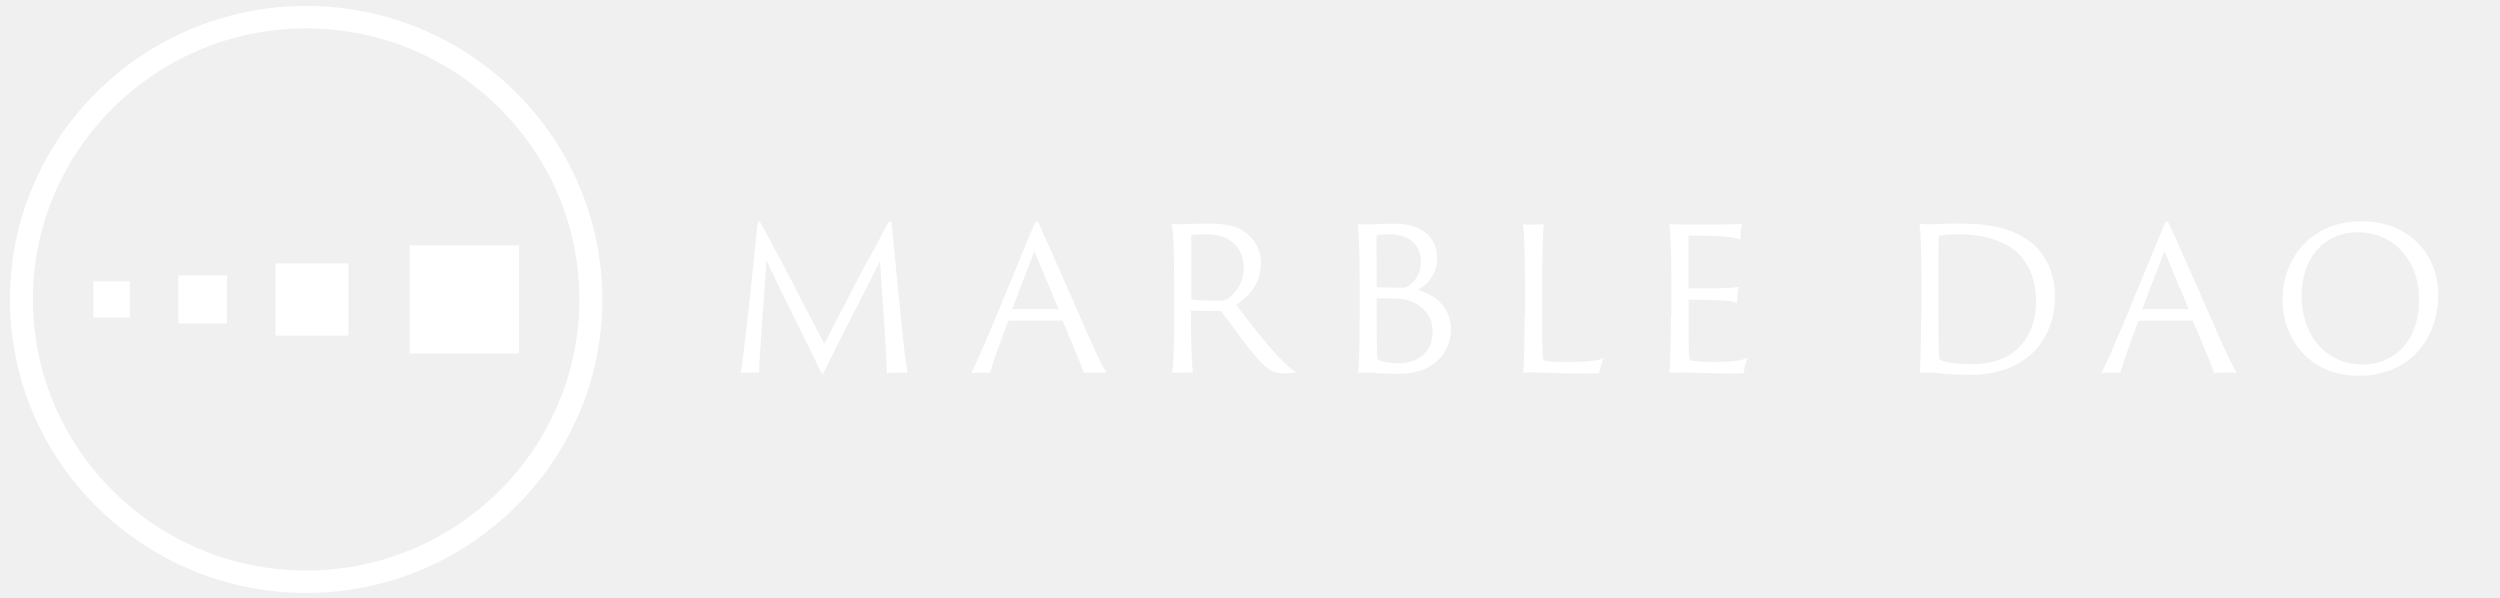
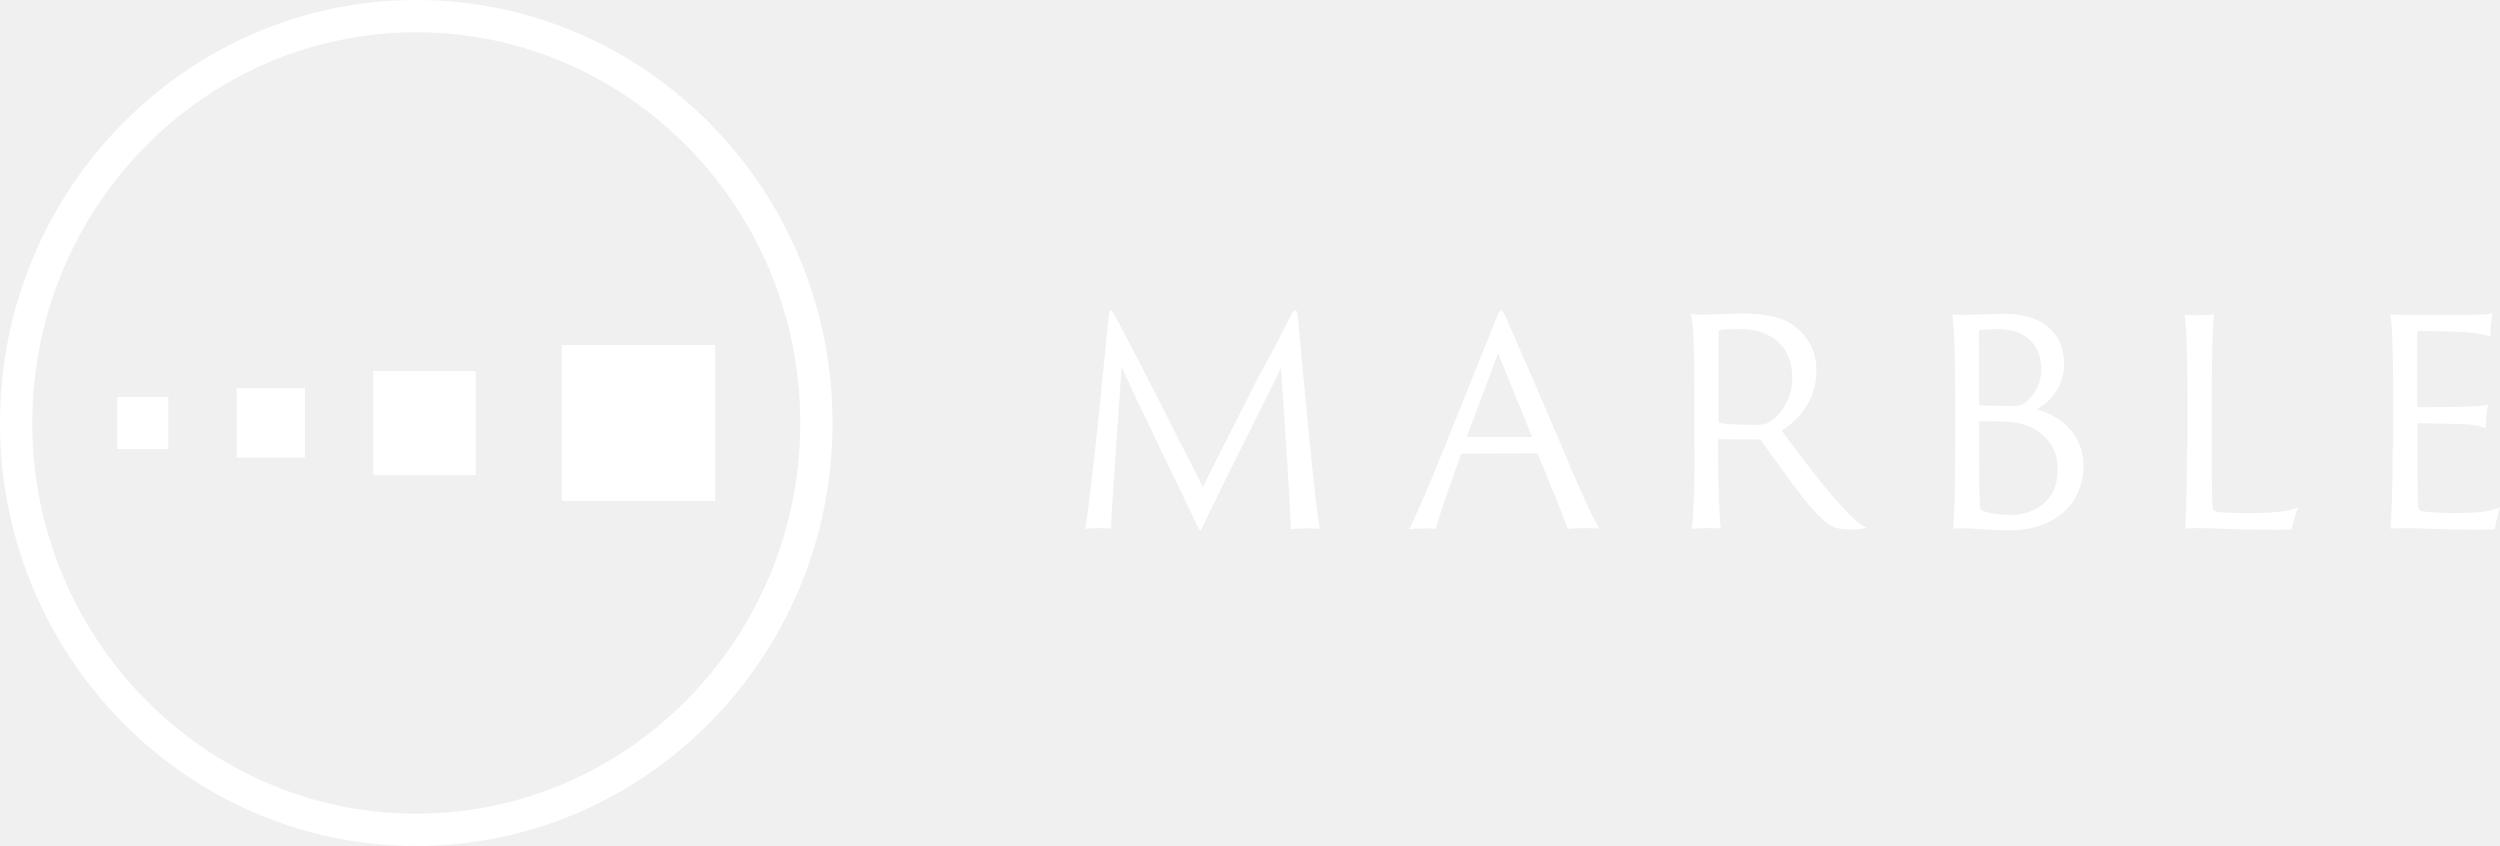
- <svg xmlns="http://www.w3.org/2000/svg" width="201" height="48" viewBox="0 0 201 48" fill="none">
-   <path d="M24.613 47.67C11.476 47.67 0.8 37.081 0.8 24.076C0.8 11.07 11.476 0.48 24.613 0.48C37.751 0.48 48.427 11.07 48.427 24.076C48.427 37.081 37.751 47.67 24.613 47.67ZM24.613 2.28C12.507 2.28 2.646 12.06 2.646 24.076C2.646 36.09 12.507 45.87 24.613 45.87C36.72 45.87 46.581 36.09 46.581 24.076C46.581 12.06 36.72 2.28 24.613 2.28Z" fill="white" />
-   <path d="M10.43 22.62H7.507V25.53H10.43V22.62Z" fill="white" />
-   <path d="M18.245 22.14H14.337V26.01H18.245V22.14Z" fill="white" />
-   <path d="M28.013 21.18H22.152V26.985H28.013V21.18Z" fill="white" />
-   <path d="M41.72 19.725H32.936V28.425H41.72V19.725Z" fill="white" />
-   <path d="M189.988 29.31C187.096 29.31 185.065 27.09 185.05 23.76C185.05 20.835 186.788 18.675 189.588 18.675C192.295 18.675 194.495 20.775 194.495 24.075C194.495 27.975 191.941 29.31 189.988 29.31ZM189.68 30.21C193.618 30.195 196.033 27.36 196.033 23.7C196.033 20.385 193.603 17.79 189.88 17.79C185.757 17.79 183.511 20.835 183.511 24.105C183.511 26.955 185.434 30.225 189.68 30.21ZM172.281 24.855C172.251 24.855 172.235 24.84 172.251 24.795L174.02 20.19L175.943 24.795C175.958 24.84 175.943 24.855 175.912 24.855H172.281ZM176.25 25.77C176.296 25.77 176.296 25.785 176.312 25.815C176.866 27.105 177.758 29.25 178.019 29.985C178.219 29.955 178.665 29.94 179.081 29.94C179.265 29.94 179.542 29.955 179.835 29.97C179.419 29.355 178.496 27.3 177.773 25.605C176.373 22.395 174.789 18.84 174.604 18.45C174.373 17.925 174.296 17.805 174.22 17.805C174.127 17.805 174.035 18 173.85 18.45L170.635 26.235C169.989 27.765 169.374 29.16 168.958 30C169.082 29.985 169.497 29.955 169.82 29.955C170.158 29.955 170.312 29.955 170.466 29.985C170.666 29.235 171.404 27.21 171.912 25.83C171.927 25.8 171.943 25.785 171.989 25.785L176.25 25.77ZM155.852 22.53C155.852 20.895 155.852 19.365 155.883 19.065C155.883 19.02 155.898 18.99 155.944 18.96C156.19 18.9 156.836 18.84 157.436 18.84C159.513 18.84 161.421 19.35 162.544 20.685C163.39 21.705 163.697 22.92 163.697 24.285C163.697 26.055 162.959 27.435 162.036 28.2C161.128 28.965 159.836 29.28 158.513 29.28C157.175 29.28 156.206 29.085 155.975 28.92C155.913 28.875 155.898 28.695 155.883 28.38C155.867 27.945 155.852 26.655 155.852 24.975V22.53ZM154.452 25.485C154.452 27.84 154.39 29.28 154.36 29.955C155.052 29.91 155.713 29.985 156.482 30.06C157.067 30.105 157.682 30.135 158.375 30.135C161.205 30.135 162.728 29.07 163.513 28.29C164.42 27.36 165.22 25.86 165.22 23.835C165.22 21.945 164.482 20.655 163.682 19.83C162.067 18.225 159.605 17.97 157.498 17.97C156.421 17.97 155.498 18.03 155.113 18.03C154.852 18.03 154.498 18.015 154.329 18C154.39 18.36 154.483 19.59 154.483 22.545V25.485H154.452ZM134.346 25.395C134.346 27.63 134.269 29.415 134.223 29.97C134.407 29.955 134.776 29.94 135.253 29.94C135.869 29.94 137.084 30.03 139.345 30.03C139.961 30.03 140.115 30.015 140.176 30C140.238 29.685 140.376 29.115 140.484 28.77C140.022 28.995 139.33 29.1 137.792 29.1C137.099 29.1 136.607 29.055 136.238 29.025C136.084 29.01 135.915 28.98 135.869 28.935C135.792 28.86 135.761 28.41 135.761 25.29V24.15C135.761 24.12 135.792 24.09 135.823 24.09C136.115 24.09 138.022 24.12 138.561 24.15C139.176 24.195 139.438 24.255 139.668 24.375C139.653 24.06 139.715 23.43 139.791 23.055C139.622 23.1 139.238 23.145 138.392 23.175C137.93 23.19 136.023 23.19 135.807 23.19C135.776 23.19 135.746 23.16 135.746 23.115V19.005C135.746 18.96 135.792 18.945 135.807 18.945C137.207 18.945 138.145 18.975 138.638 19.02C139.422 19.08 139.745 19.17 139.93 19.275C139.93 18.75 140.007 18.21 140.053 17.97C139.761 18.03 139.099 18.045 138.761 18.045H135.161C134.838 18.045 134.392 18.045 134.207 18.015C134.3 18.465 134.376 20.025 134.376 22.59V25.395H134.346ZM122.577 25.395C122.577 27.63 122.516 29.415 122.47 29.97C122.67 29.94 122.916 29.94 123.285 29.94C124.07 29.94 125.223 30.03 127.592 30.03C128.331 30.03 128.485 30.015 128.562 30C128.623 29.76 128.792 29.07 128.931 28.785C128.546 28.965 127.885 29.1 126.069 29.1C125.377 29.1 124.808 29.085 124.485 29.055C124.316 29.04 124.177 29.01 124.1 28.95C124.023 28.89 123.993 28.485 123.993 25.29V22.56C123.993 20.34 124.054 18.6 124.116 18.015C123.962 18.045 123.5 18.06 123.147 18.06C122.947 18.06 122.562 18.06 122.439 18.03C122.531 18.495 122.608 20.34 122.608 22.605V25.395H122.577ZM109.317 25.395C109.317 27.45 109.271 29.34 109.209 29.97C109.455 29.955 109.901 29.94 110.148 29.955C110.517 29.97 111.301 30.06 112.424 30.06C115.301 30.06 116.655 28.32 116.655 26.49C116.655 24.69 115.363 23.7 113.993 23.31C114.686 22.935 115.547 22.095 115.547 20.76C115.547 19.59 114.87 17.985 112.101 17.985C111.286 17.985 110.486 18.045 109.886 18.045C109.655 18.045 109.363 18.03 109.148 18.015C109.255 18.585 109.317 20.325 109.317 22.59V25.395ZM115.178 26.7C115.178 28.425 113.855 29.205 112.486 29.205C111.563 29.205 110.932 29.04 110.763 28.89C110.717 28.83 110.686 28.14 110.686 25.41V24.045C110.686 24.015 110.701 24 110.748 23.985C110.901 23.97 111.655 23.97 112.178 24C112.855 24.03 113.547 24.15 114.116 24.585C115.009 25.245 115.178 25.98 115.178 26.7ZM110.671 18.99C110.671 18.945 110.686 18.915 110.717 18.9C110.824 18.87 111.209 18.84 111.747 18.84C113.393 18.84 114.24 19.74 114.24 21.09C114.24 21.78 113.917 22.545 113.255 22.98C113.055 23.1 112.932 23.13 112.64 23.13C112.378 23.13 111.071 23.115 110.748 23.1C110.701 23.085 110.686 23.055 110.686 23.025L110.671 18.99ZM95.779 19.005C95.779 18.945 95.779 18.915 95.841 18.9C96.072 18.855 96.518 18.84 97.025 18.84C98.887 18.84 99.995 19.875 99.995 21.555C99.995 22.695 99.41 23.52 98.764 23.985C98.549 24.135 98.287 24.18 97.825 24.18C96.964 24.18 96.149 24.135 95.826 24.075C95.795 24.06 95.779 24.03 95.779 23.925V19.005ZM94.41 25.395C94.41 27.45 94.349 29.445 94.241 29.985C94.426 29.955 94.903 29.94 95.195 29.94C95.472 29.94 95.764 29.94 95.903 29.97C95.826 29.28 95.749 27.555 95.749 25.56V25.065C95.749 25.005 95.749 24.975 95.795 24.975C96.502 24.99 97.687 25.005 98.025 24.99C98.102 24.99 98.179 25.02 98.241 25.095C98.995 26.07 100.502 28.26 101.394 29.13C102.056 29.805 102.456 30.015 103.179 30.015C103.563 30.015 104.025 30 104.24 29.925C103.933 29.805 103.425 29.385 102.748 28.635C101.625 27.465 100.441 25.86 99.394 24.51C100.718 23.625 101.379 22.515 101.379 21.135C101.379 19.995 100.779 19.065 99.933 18.54C99.241 18.105 98.195 17.97 97.087 17.97C96.518 17.97 95.272 18.03 94.949 18.03C94.703 18.03 94.487 18.03 94.195 18C94.364 18.525 94.395 20.31 94.395 22.575V25.395H94.41ZM81.427 24.855C81.396 24.855 81.38 24.84 81.396 24.795L83.165 20.19L85.088 24.795C85.103 24.84 85.088 24.855 85.057 24.855H81.427ZM85.38 25.77C85.426 25.77 85.426 25.785 85.442 25.815C85.996 27.105 86.888 29.25 87.149 29.985C87.349 29.955 87.795 29.94 88.211 29.94C88.395 29.94 88.672 29.955 88.965 29.97C88.549 29.355 87.626 27.3 86.903 25.605C85.503 22.395 83.919 18.84 83.734 18.45C83.504 17.925 83.427 17.805 83.35 17.805C83.257 17.805 83.165 18 82.98 18.45L79.765 26.235C79.119 27.765 78.504 29.16 78.088 30C78.212 29.985 78.627 29.955 78.95 29.955C79.288 29.955 79.442 29.955 79.596 29.985C79.796 29.235 80.534 27.21 81.042 25.83C81.058 25.8 81.073 25.785 81.119 25.785L85.38 25.77ZM59.551 29.985C59.721 29.955 60.028 29.94 60.413 29.94C60.567 29.94 60.859 29.94 61.028 29.97C61.028 28.995 61.444 23.76 61.628 20.94C62.92 23.73 64.351 26.49 65.982 29.865C66.089 30.12 66.151 30.12 66.274 29.835C67.643 27.03 69.382 23.775 70.751 20.985C70.935 23.94 71.32 28.995 71.304 30C71.52 29.97 71.889 29.955 72.289 29.955C72.627 29.955 72.858 29.955 72.981 29.985C72.75 29.07 72.32 24.435 71.951 20.7C71.874 19.845 71.781 19.005 71.72 18.24C71.674 17.865 71.643 17.79 71.566 17.79C71.52 17.79 71.443 17.85 71.274 18.135C70.766 19.11 70.305 20.055 69.443 21.525L66.274 27.645L62.69 20.76C62.243 19.98 61.459 18.45 61.228 18.06C61.136 17.91 61.074 17.79 61.013 17.79C60.967 17.79 60.936 17.835 60.905 18.03C60.828 18.795 60.736 19.62 60.644 20.52C60.275 24.3 59.721 29.145 59.551 29.985Z" fill="white" />
+ <svg xmlns="http://www.w3.org/2000/svg" version="1.1" id="Layer_1" x="0px" y="0px" viewBox="0 0 929.7 314.6" style="enable-background:new 0 0 929.7 314.6;" xml:space="preserve">
+   <style type="text/css">
+ 	.st0{fill:#FFFFFF;}
+ </style>
+   <g>
+     <g>
+       <path class="st0" d="M154.8,314.6C69.4,314.6,0,244,0,157.3S69.4,0,154.8,0s154.8,70.6,154.8,157.3S240.2,314.6,154.8,314.6z     M154.8,12C76.1,12,12,77.2,12,157.3s64.1,145.3,142.8,145.3s142.8-65.2,142.8-145.3S233.5,12,154.8,12z" />
+     </g>
+   </g>
+   <g>
+     <rect x="43.6" y="147.6" class="st0" width="19" height="19.4" />
+   </g>
+   <g>
+     <rect x="88" y="144.4" class="st0" width="25.4" height="25.8" />
+   </g>
+   <g>
+     <rect x="138.8" y="138" class="st0" width="38.1" height="38.7" />
+   </g>
+   <g>
+     <rect x="208.9" y="128.3" class="st0" width="57.1" height="58" />
+   </g>
+   <g>
+     <path class="st0" d="M889.8,166.1c0,14.9-0.5,26.8-0.8,30.5c1.2-0.1,3.6-0.2,6.7-0.2c4,0,11.9,0.6,26.6,0.6c4,0,5-0.1,5.4-0.2   c0.4-2.1,1.3-5.9,2-8.2c-3,1.5-7.5,2.2-17.5,2.2c-4.5,0-7.7-0.3-10.1-0.5c-1-0.1-2.1-0.3-2.4-0.6c-0.5-0.5-0.7-3.5-0.7-24.3v-7.6   c0-0.2,0.2-0.4,0.4-0.4c1.9,0,14.3,0.2,17.8,0.4c4,0.3,5.7,0.7,7.2,1.5c-0.1-2.1,0.3-6.3,0.8-8.8c-1.1,0.3-3.6,0.6-9.1,0.8   c-3,0.1-15.4,0.1-16.8,0.1c-0.2,0-0.4-0.2-0.4-0.5v-27.4c0-0.3,0.3-0.4,0.4-0.4c9.1,0,15.2,0.2,18.4,0.5c5.1,0.4,7.2,1,8.4,1.7   c0-3.5,0.5-7.1,0.8-8.7c-1.9,0.4-6.2,0.5-8.4,0.5h-23.4c-2.1,0-5,0-6.2-0.2c0.6,3,1.1,13.4,1.1,30.5v18.7H889.8z M813.3,166.1   c0,14.9-0.4,26.8-0.7,30.5c1.3-0.2,2.9-0.2,5.3-0.2c5.1,0,12.6,0.6,28,0.6c4.8,0,5.8-0.1,6.3-0.2c0.4-1.6,1.5-6.2,2.4-8.1   c-2.5,1.2-6.8,2.1-18.6,2.1c-4.5,0-8.2-0.1-10.3-0.3c-1.1-0.1-2-0.3-2.5-0.7s-0.7-3.1-0.7-24.4v-18.2c0-14.8,0.4-26.4,0.8-30.3   c-1,0.2-4,0.3-6.3,0.3c-1.3,0-3.8,0-4.6-0.2c0.6,3.1,1.1,15.4,1.1,30.5v18.6L813.3,166.1L813.3,166.1z M727.1,166.1   c0,13.7-0.3,26.3-0.7,30.5c1.6-0.1,4.5-0.2,6.1-0.1c2.4,0.1,7.5,0.7,14.8,0.7c18.7,0,27.5-11.6,27.5-23.8c0-12-8.4-18.6-17.3-21.2   c4.5-2.5,10.1-8.1,10.1-17c0-7.8-4.4-18.5-22.4-18.5c-5.3,0-10.5,0.4-14.4,0.4c-1.5,0-3.4-0.1-4.8-0.2c0.7,3.8,1.1,15.4,1.1,30.5   L727.1,166.1L727.1,166.1z M765.2,174.8c0,11.5-8.6,16.7-17.5,16.7c-6,0-10.1-1.1-11.2-2.1c-0.3-0.4-0.5-5-0.5-23.2v-9.1   c0-0.2,0.1-0.3,0.4-0.4c1-0.1,5.9-0.1,9.3,0.1c4.4,0.2,8.9,1,12.6,3.9C764.1,165.1,765.2,170,765.2,174.8 M735.9,123.4   c0-0.3,0.1-0.5,0.3-0.6c0.7-0.2,3.2-0.4,6.7-0.4c10.7,0,16.2,6,16.2,15c0,4.6-2.1,9.7-6.4,12.6c-1.3,0.8-2.1,1-4,1   c-1.7,0-10.2-0.1-12.3-0.2c-0.3-0.1-0.4-0.3-0.4-0.5L735.9,123.4L735.9,123.4z M639.1,123.5c0-0.4,0-0.6,0.4-0.7   c1.5-0.3,4.4-0.4,7.7-0.4c12.1,0,19.3,6.9,19.3,18.1c0,7.6-3.8,13.1-8,16.2c-1.4,1-3.1,1.3-6.1,1.3c-5.6,0-10.9-0.3-13-0.7   c-0.2-0.1-0.3-0.3-0.3-1L639.1,123.5L639.1,123.5z M630.2,166.1c0,13.7-0.4,27-1.1,30.6c1.2-0.2,4.3-0.3,6.2-0.3   c1.8,0,3.7,0,4.6,0.2c-0.5-4.6-1-16.1-1-29.4v-3.3c0-0.4,0-0.6,0.3-0.6c4.6,0.1,12.3,0.2,14.5,0.1c0.5,0,1,0.2,1.4,0.7   c4.9,6.5,14.7,21.1,20.5,26.9c4.3,4.5,6.9,5.9,11.6,5.9c2.5,0,5.5-0.1,6.9-0.6c-2-0.8-5.3-3.6-9.7-8.6c-7.3-7.8-15-18.5-21.8-27.5   c8.6-5.9,12.9-13.3,12.9-22.5c0-7.6-3.9-13.8-9.4-17.3c-4.5-2.9-11.3-3.8-18.5-3.8c-3.7,0-11.8,0.4-13.9,0.4c-1.6,0-3,0-4.9-0.2   c1.1,3.5,1.3,15.4,1.3,30.5v18.8L630.2,166.1L630.2,166.1z M545.8,162.5c-0.2,0-0.3-0.1-0.2-0.4l11.5-30.7l12.5,30.7   c0.1,0.3,0,0.4-0.2,0.4H545.8z M571.5,168.6c0.3,0,0.3,0.1,0.4,0.3c3.6,8.6,9.4,22.9,11.1,27.8c1.3-0.2,4.2-0.3,6.9-0.3   c1.2,0,3,0.1,4.9,0.2c-2.7-4.1-8.7-17.8-13.4-29.1c-9.1-21.4-19.4-45.1-20.6-47.7c-1.5-3.5-2-4.3-2.5-4.3c-0.6,0-1.2,1.3-2.4,4.3   L535,171.7c-4.2,10.2-8.2,19.5-10.9,25.1c0.8-0.1,3.5-0.3,5.6-0.3c2.2,0,3.2,0,4.2,0.2c1.3-5,6.1-18.5,9.4-27.7   c0.1-0.2,0.2-0.3,0.5-0.3L571.5,168.6L571.5,168.6z M403.6,196.7c1.1-0.2,3.1-0.3,5.6-0.3c1,0,2.9,0,4,0.2c0-6.5,2.7-41.4,3.9-60.2   c8.4,18.6,17.7,37,28.3,59.5c0.7,1.7,1.1,1.7,1.9-0.2c8.9-18.7,20.2-40.4,29.1-59c1.2,19.7,3.7,53.4,3.6,60.1   c1.4-0.2,3.8-0.3,6.4-0.3c2.2,0,3.7,0,4.5,0.2c-1.5-6.1-4.3-37-6.7-61.9c-0.5-5.7-1.1-11.3-1.5-16.4c-0.3-2.5-0.5-3-1-3   c-0.3,0-0.8,0.4-1.9,2.3c-3.3,6.5-6.3,12.8-11.9,22.6l-20.6,40.8L424,135.2c-2.9-5.2-8-15.4-9.5-18c-0.6-1-1-1.8-1.4-1.8   c-0.3,0-0.5,0.3-0.7,1.6c-0.5,5.1-1.1,10.6-1.7,16.6C408.3,158.8,404.7,191.1,403.6,196.7" />
+   </g>
</svg>
